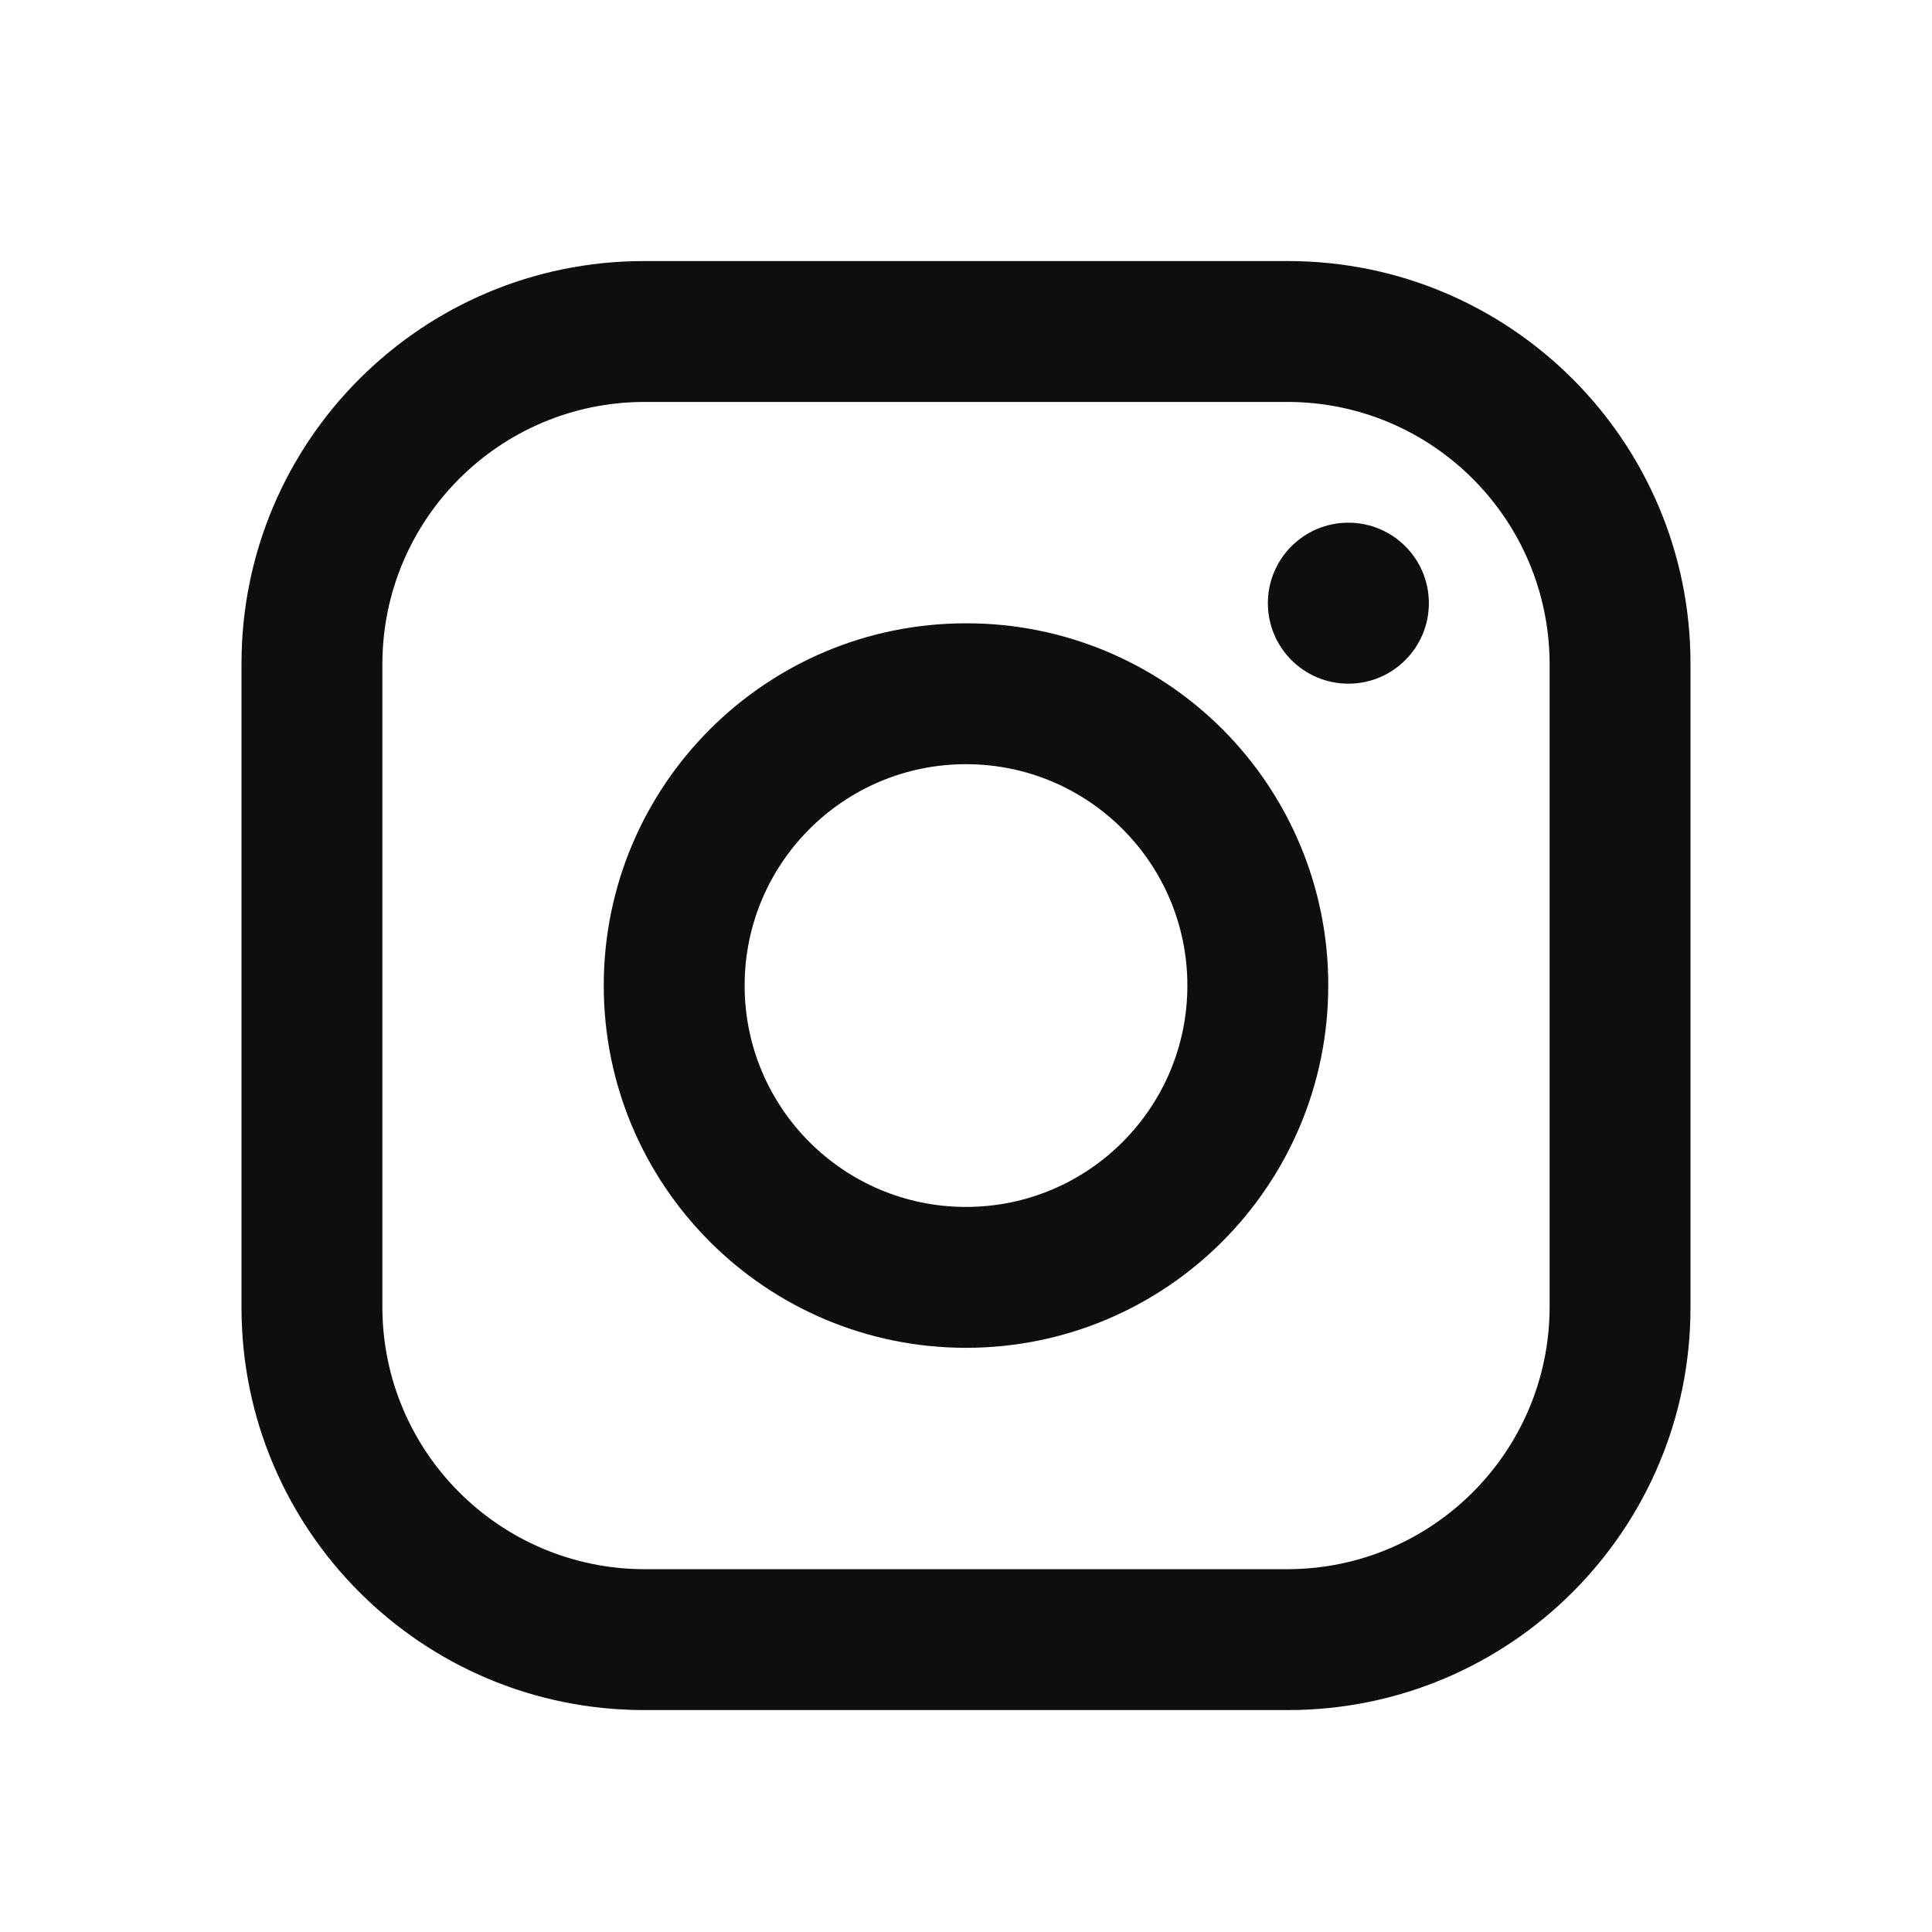
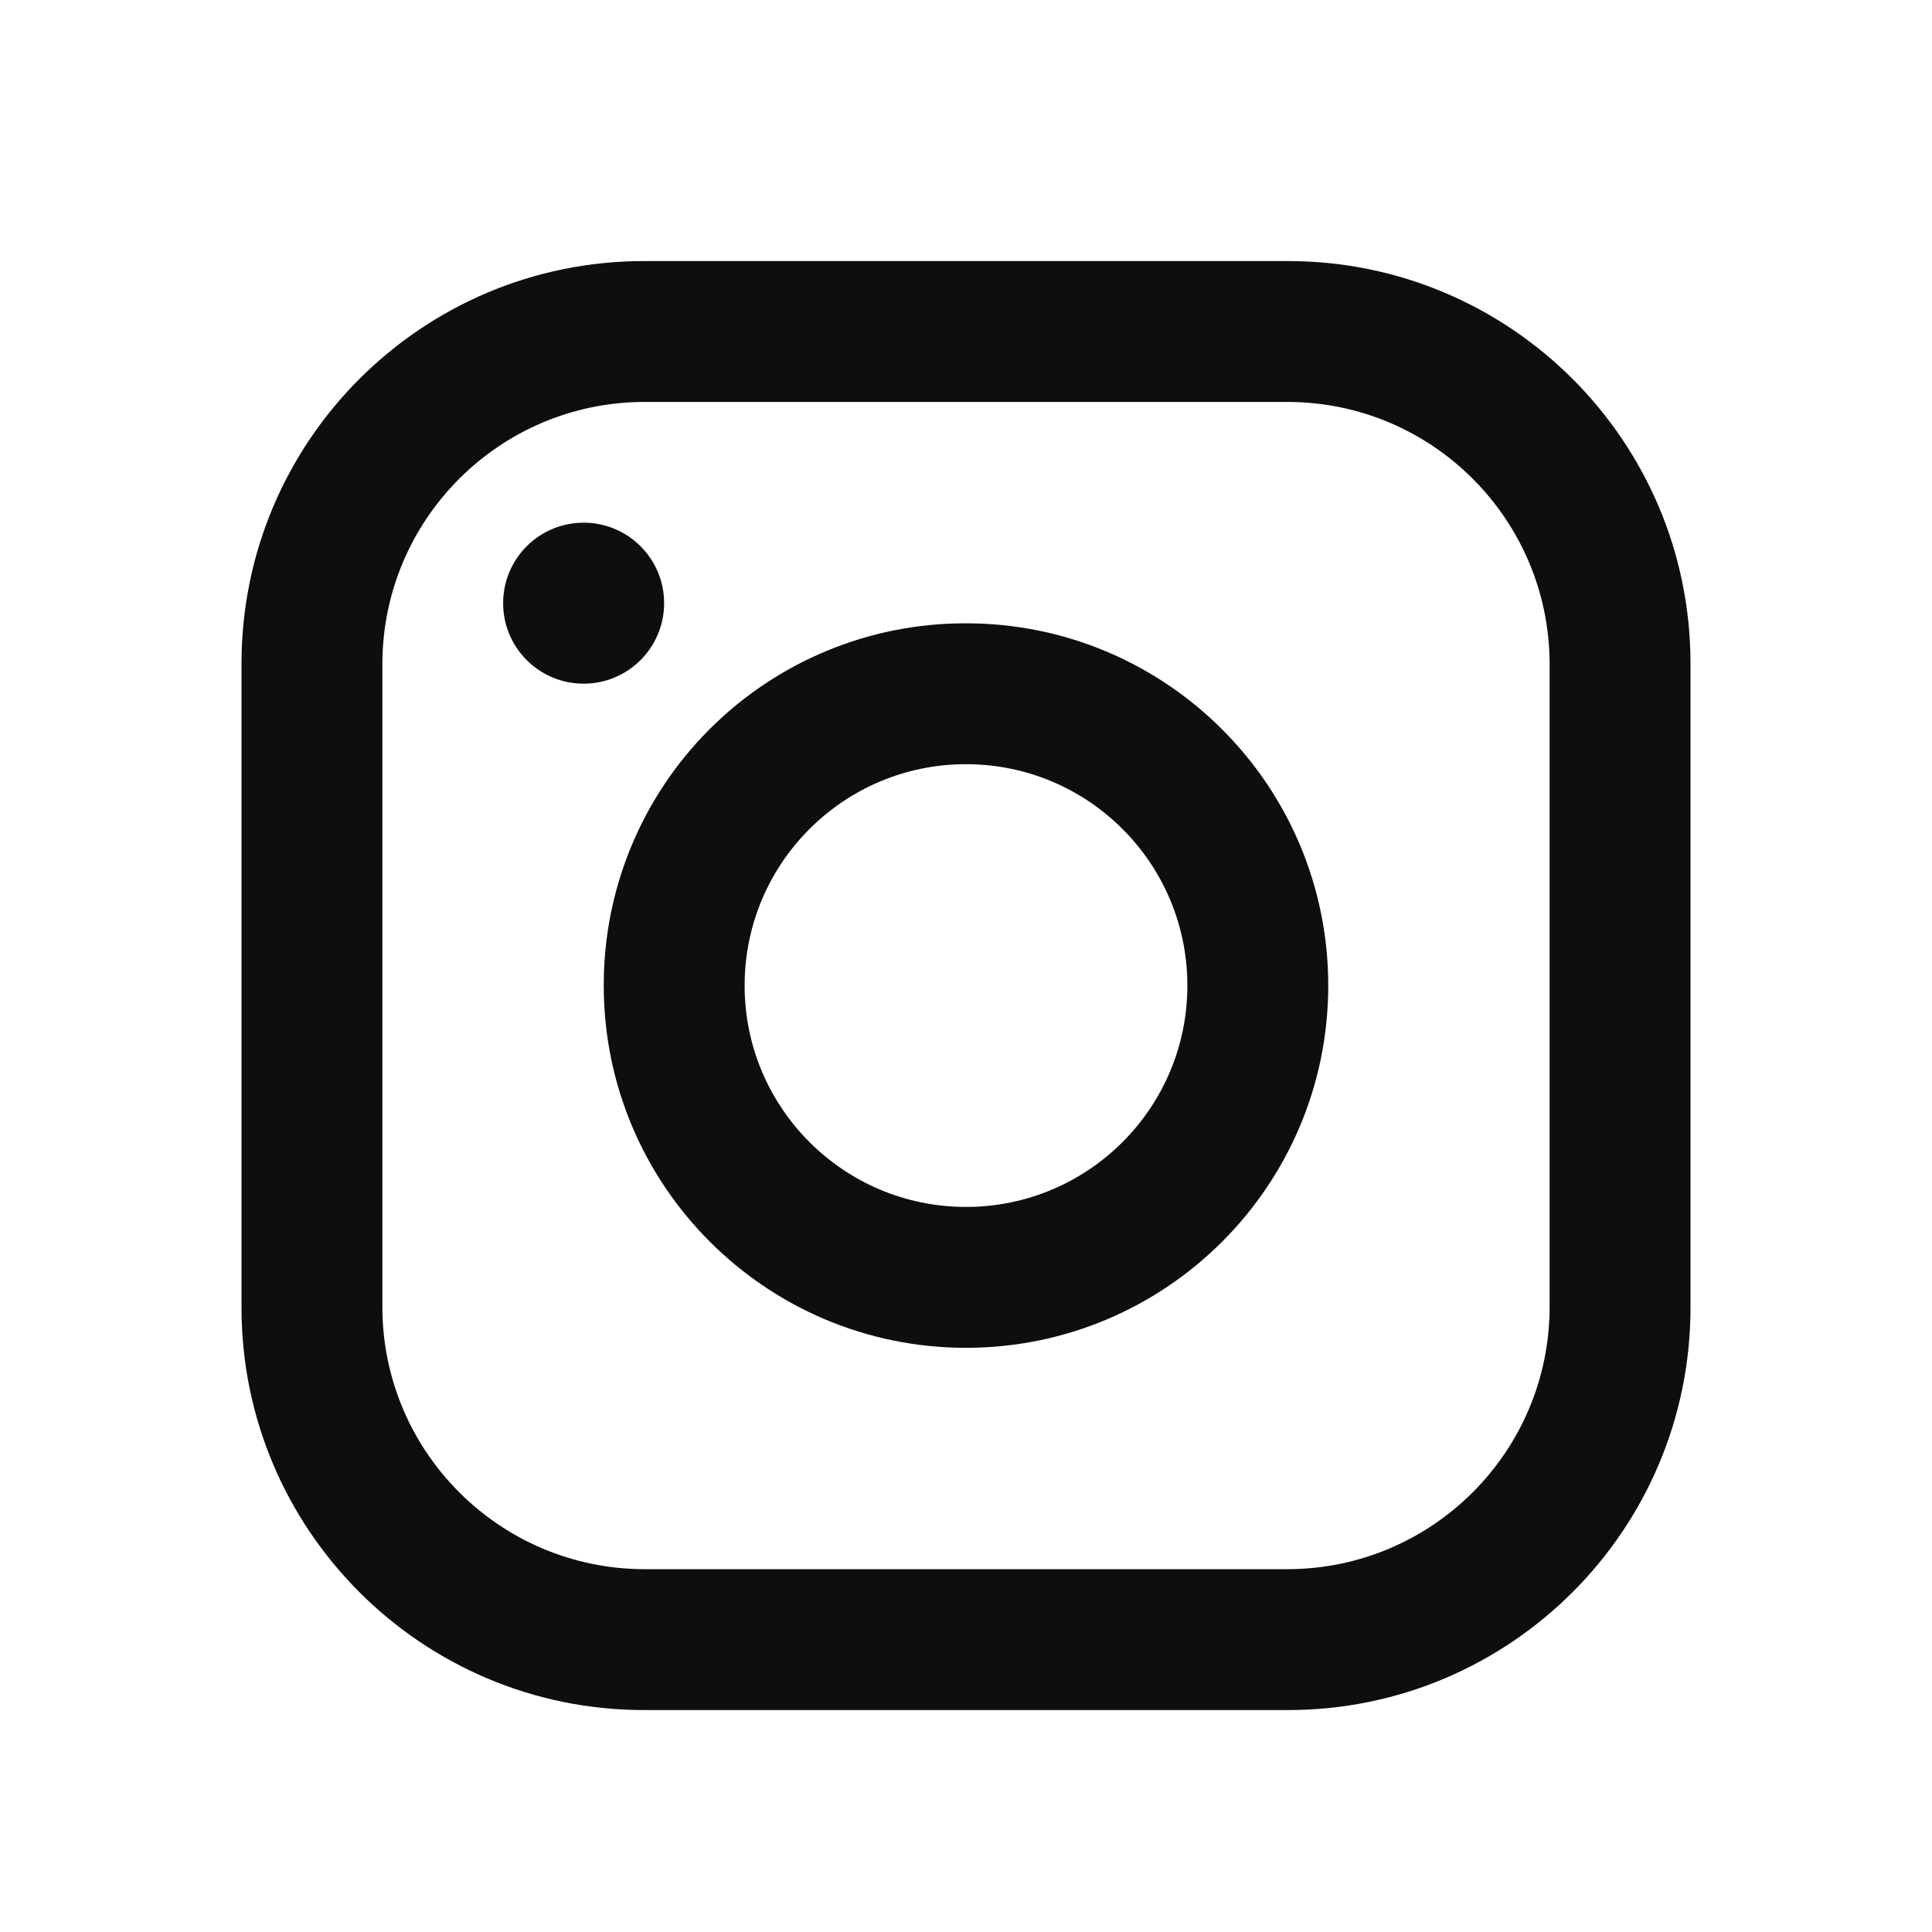
<svg xmlns="http://www.w3.org/2000/svg" width="24" height="24" viewBox="0 0 24 24" fill="none">
-   <path fill-rule="evenodd" clip-rule="evenodd" d="M16 3.243H8C5.239 3.243 3 5.481 3 8.243V16.243C3 19.004 5.239 21.243 8 21.243H16C18.761 21.243 21 19.004 21 16.243V8.243C21 5.481 18.761 3.243 16 3.243ZM19.25 16.243C19.244 18.035 17.793 19.487 16 19.493H8C6.207 19.487 4.755 18.035 4.75 16.243V8.243C4.755 6.45 6.207 4.998 8 4.993H16C17.793 4.998 19.244 6.45 19.25 8.243V16.243ZM16.75 8.493C17.302 8.493 17.75 8.045 17.75 7.493C17.75 6.94 17.302 6.493 16.75 6.493C16.198 6.493 15.75 6.94 15.75 7.493C15.75 8.045 16.198 8.493 16.75 8.493ZM12 7.743C9.515 7.743 7.5 9.757 7.5 12.243C7.5 14.728 9.515 16.743 12 16.743C14.485 16.743 16.5 14.728 16.5 12.243C16.503 11.048 16.029 9.902 15.185 9.058C14.34 8.213 13.194 7.74 12 7.743ZM9.25 12.243C9.25 13.761 10.481 14.993 12 14.993C13.519 14.993 14.75 13.761 14.75 12.243C14.75 10.724 13.519 9.493 12 9.493C10.481 9.493 9.25 10.724 9.25 12.243Z" fill="#0E0E0C" />
+   <path fill-rule="evenodd" clip-rule="evenodd" d="M8 3.243H16C18.761 3.243 21 5.481 21 8.243V16.243C21 19.004 18.761 21.243 16 21.243H8C5.239 21.243 3 19.004 3 16.243V8.243C3 5.481 5.239 3.243 8 3.243ZM4.75 16.243C4.755 18.035 6.207 19.487 8 19.493H16C17.793 19.487 19.244 18.035 19.25 16.243V8.243C19.244 6.45 17.793 4.998 16 4.993H8C6.207 4.998 4.755 6.45 4.75 8.243V16.243ZM7.25 8.493C6.698 8.493 6.25 8.045 6.25 7.493C6.25 6.94 6.698 6.493 7.25 6.493C7.802 6.493 8.25 6.94 8.25 7.493C8.25 8.045 7.802 8.493 7.25 8.493ZM12 7.743C14.485 7.743 16.5 9.757 16.5 12.243C16.5 14.728 14.485 16.743 12 16.743C9.515 16.743 7.5 14.728 7.5 12.243C7.497 11.048 7.971 9.902 8.815 9.058C9.66 8.213 10.806 7.74 12 7.743ZM14.75 12.243C14.75 13.761 13.519 14.993 12 14.993C10.481 14.993 9.25 13.761 9.25 12.243C9.25 10.724 10.481 9.493 12 9.493C13.519 9.493 14.75 10.724 14.75 12.243Z" fill="#0E0E0C" />
</svg>
